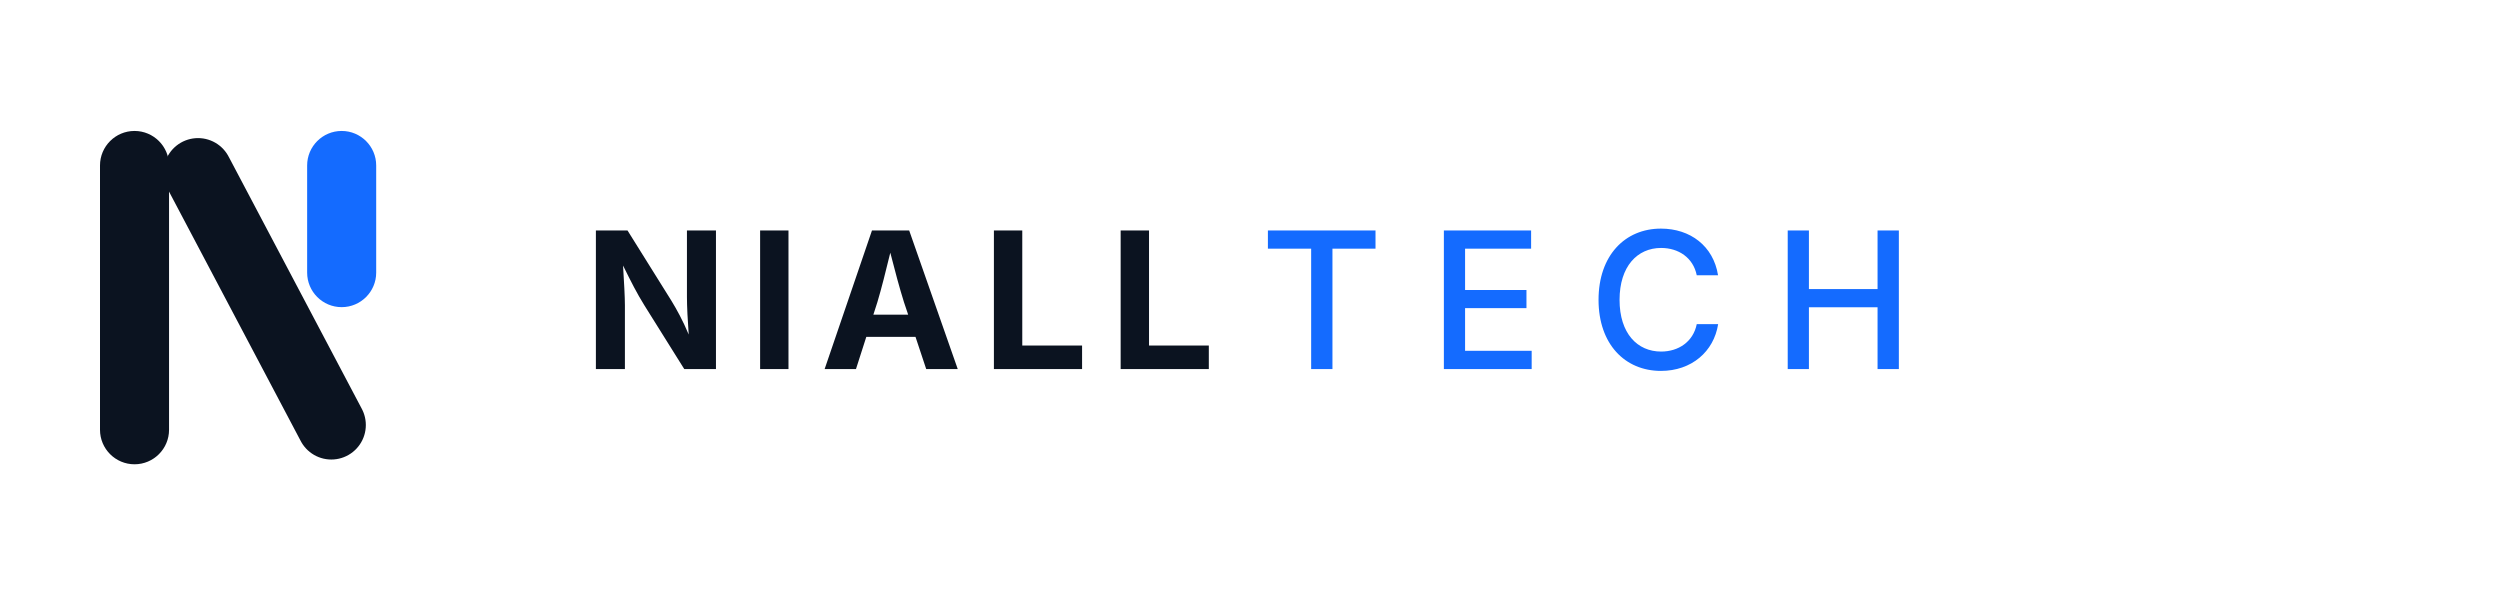
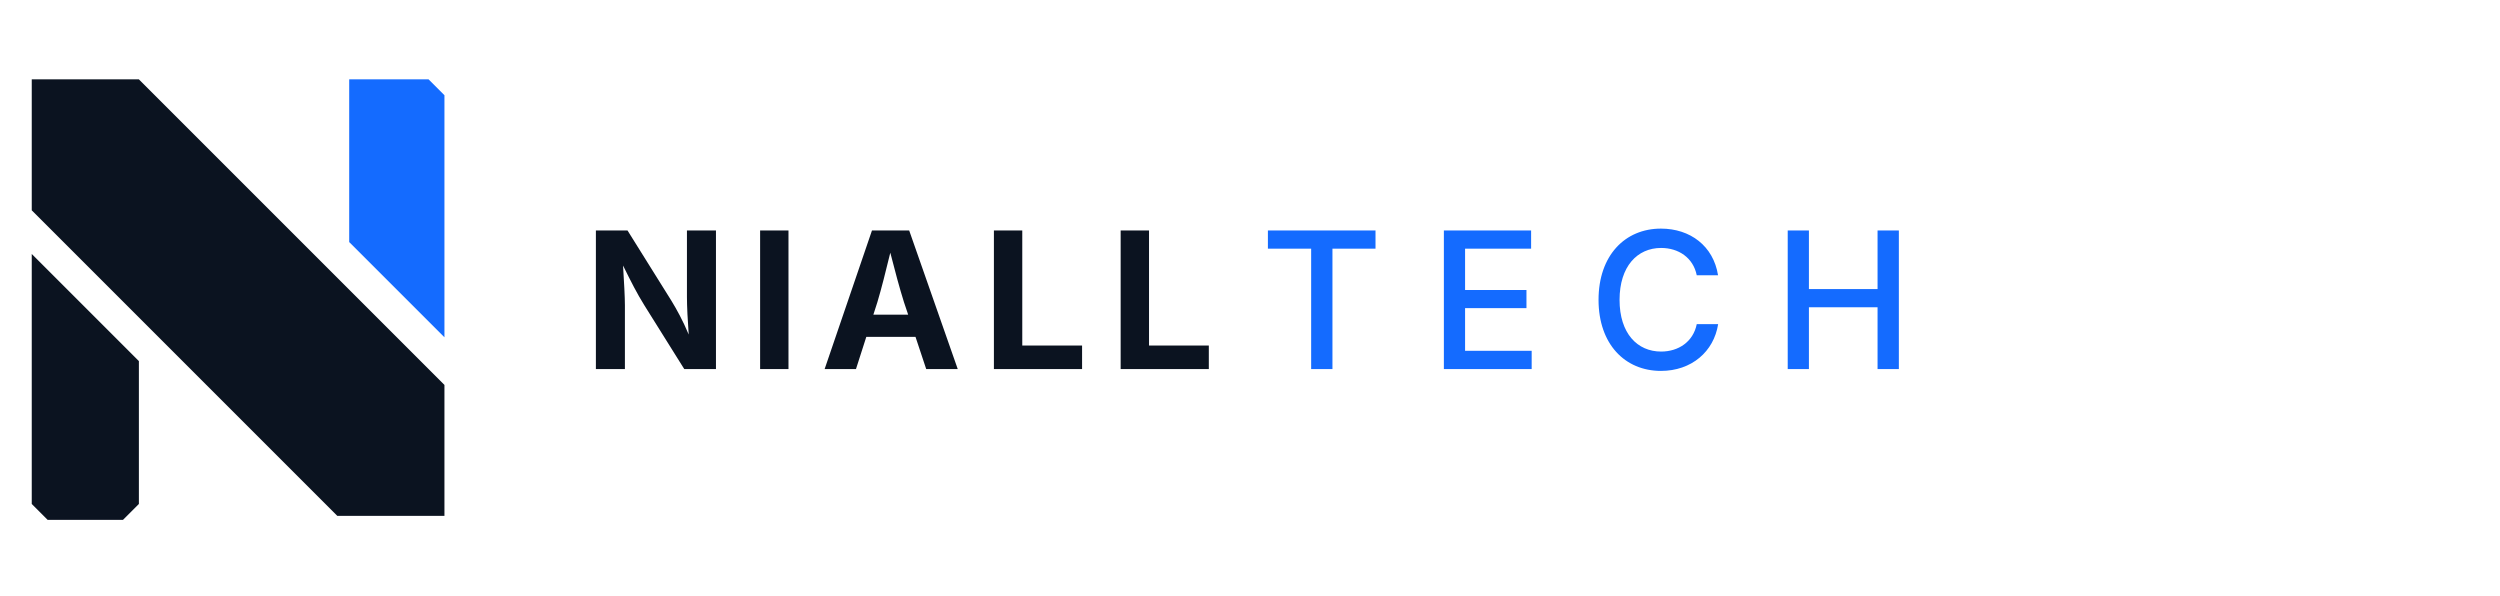
<svg xmlns="http://www.w3.org/2000/svg" viewBox="0 0 420 100" width="420" height="100" role="img" aria-labelledby="title">
  <g transform="translate(0, 10) scale(0.8)">
-     <rect x="21" y="15" width="14.5" height="70" rx="7.25" fill="#0B1320" />
-     <line x1="41.587" y1="23.75" x2="69.575" y2="76.75" stroke="#0B1320" stroke-width="14.5" stroke-linecap="round" />
-     <rect x="64.5" y="15" width="14.5" height="37" rx="7.25" fill="#146BFF" />
+     <g transform="scale(0.83333)">
+       <path d="M8 5H35L112 82V115H85L8 38Z" fill="#0B1320" />
+       <path d="M8 49L35 76V112L31 116H12L8 112Z" fill="#0B1320" />
+       <path d="M88 5H108L112 9V70L88 46Z" fill="#146BFF" />
+     </g>
  </g>
  <g font-family="Inter, Arial, Helvetica, sans-serif">
    <text x="98" y="62" fill="#0B1320" font-size="32" font-weight="700" letter-spacing="3.2">NIALL</text>
    <text x="211.6" y="62" fill="#146BFF" font-size="32" font-weight="500" letter-spacing="7.5">TECH</text>
  </g>
</svg>
